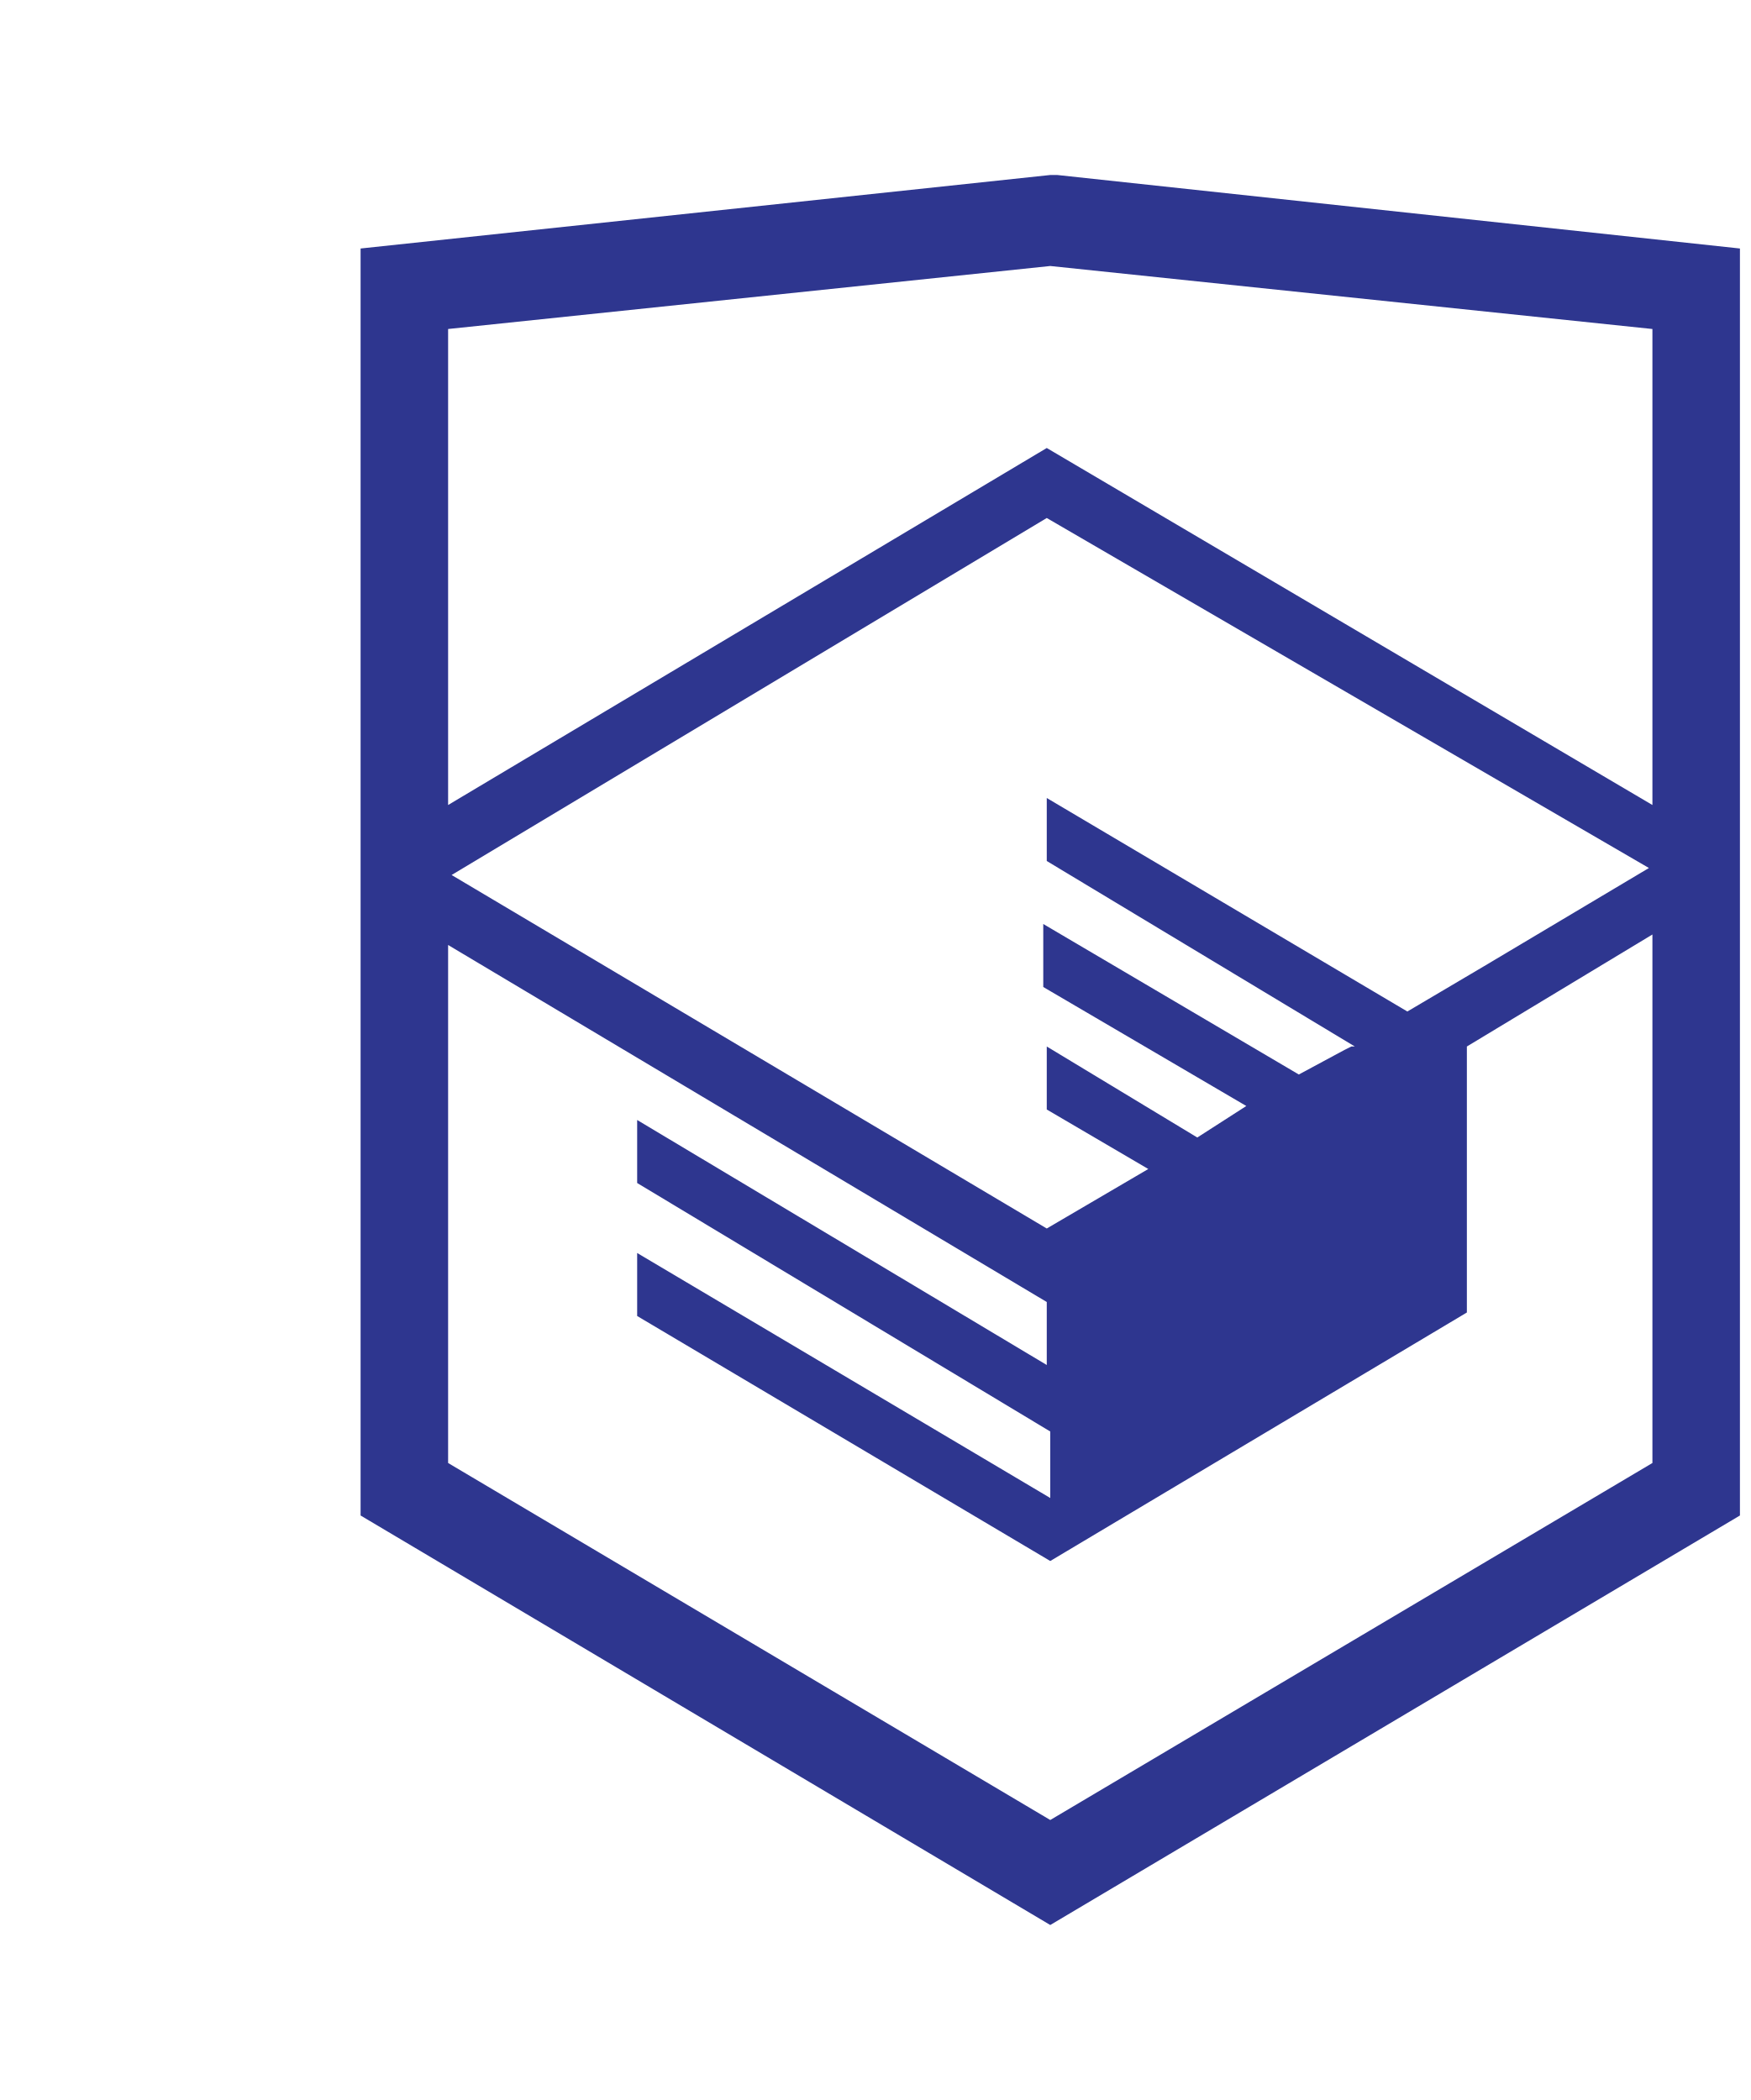
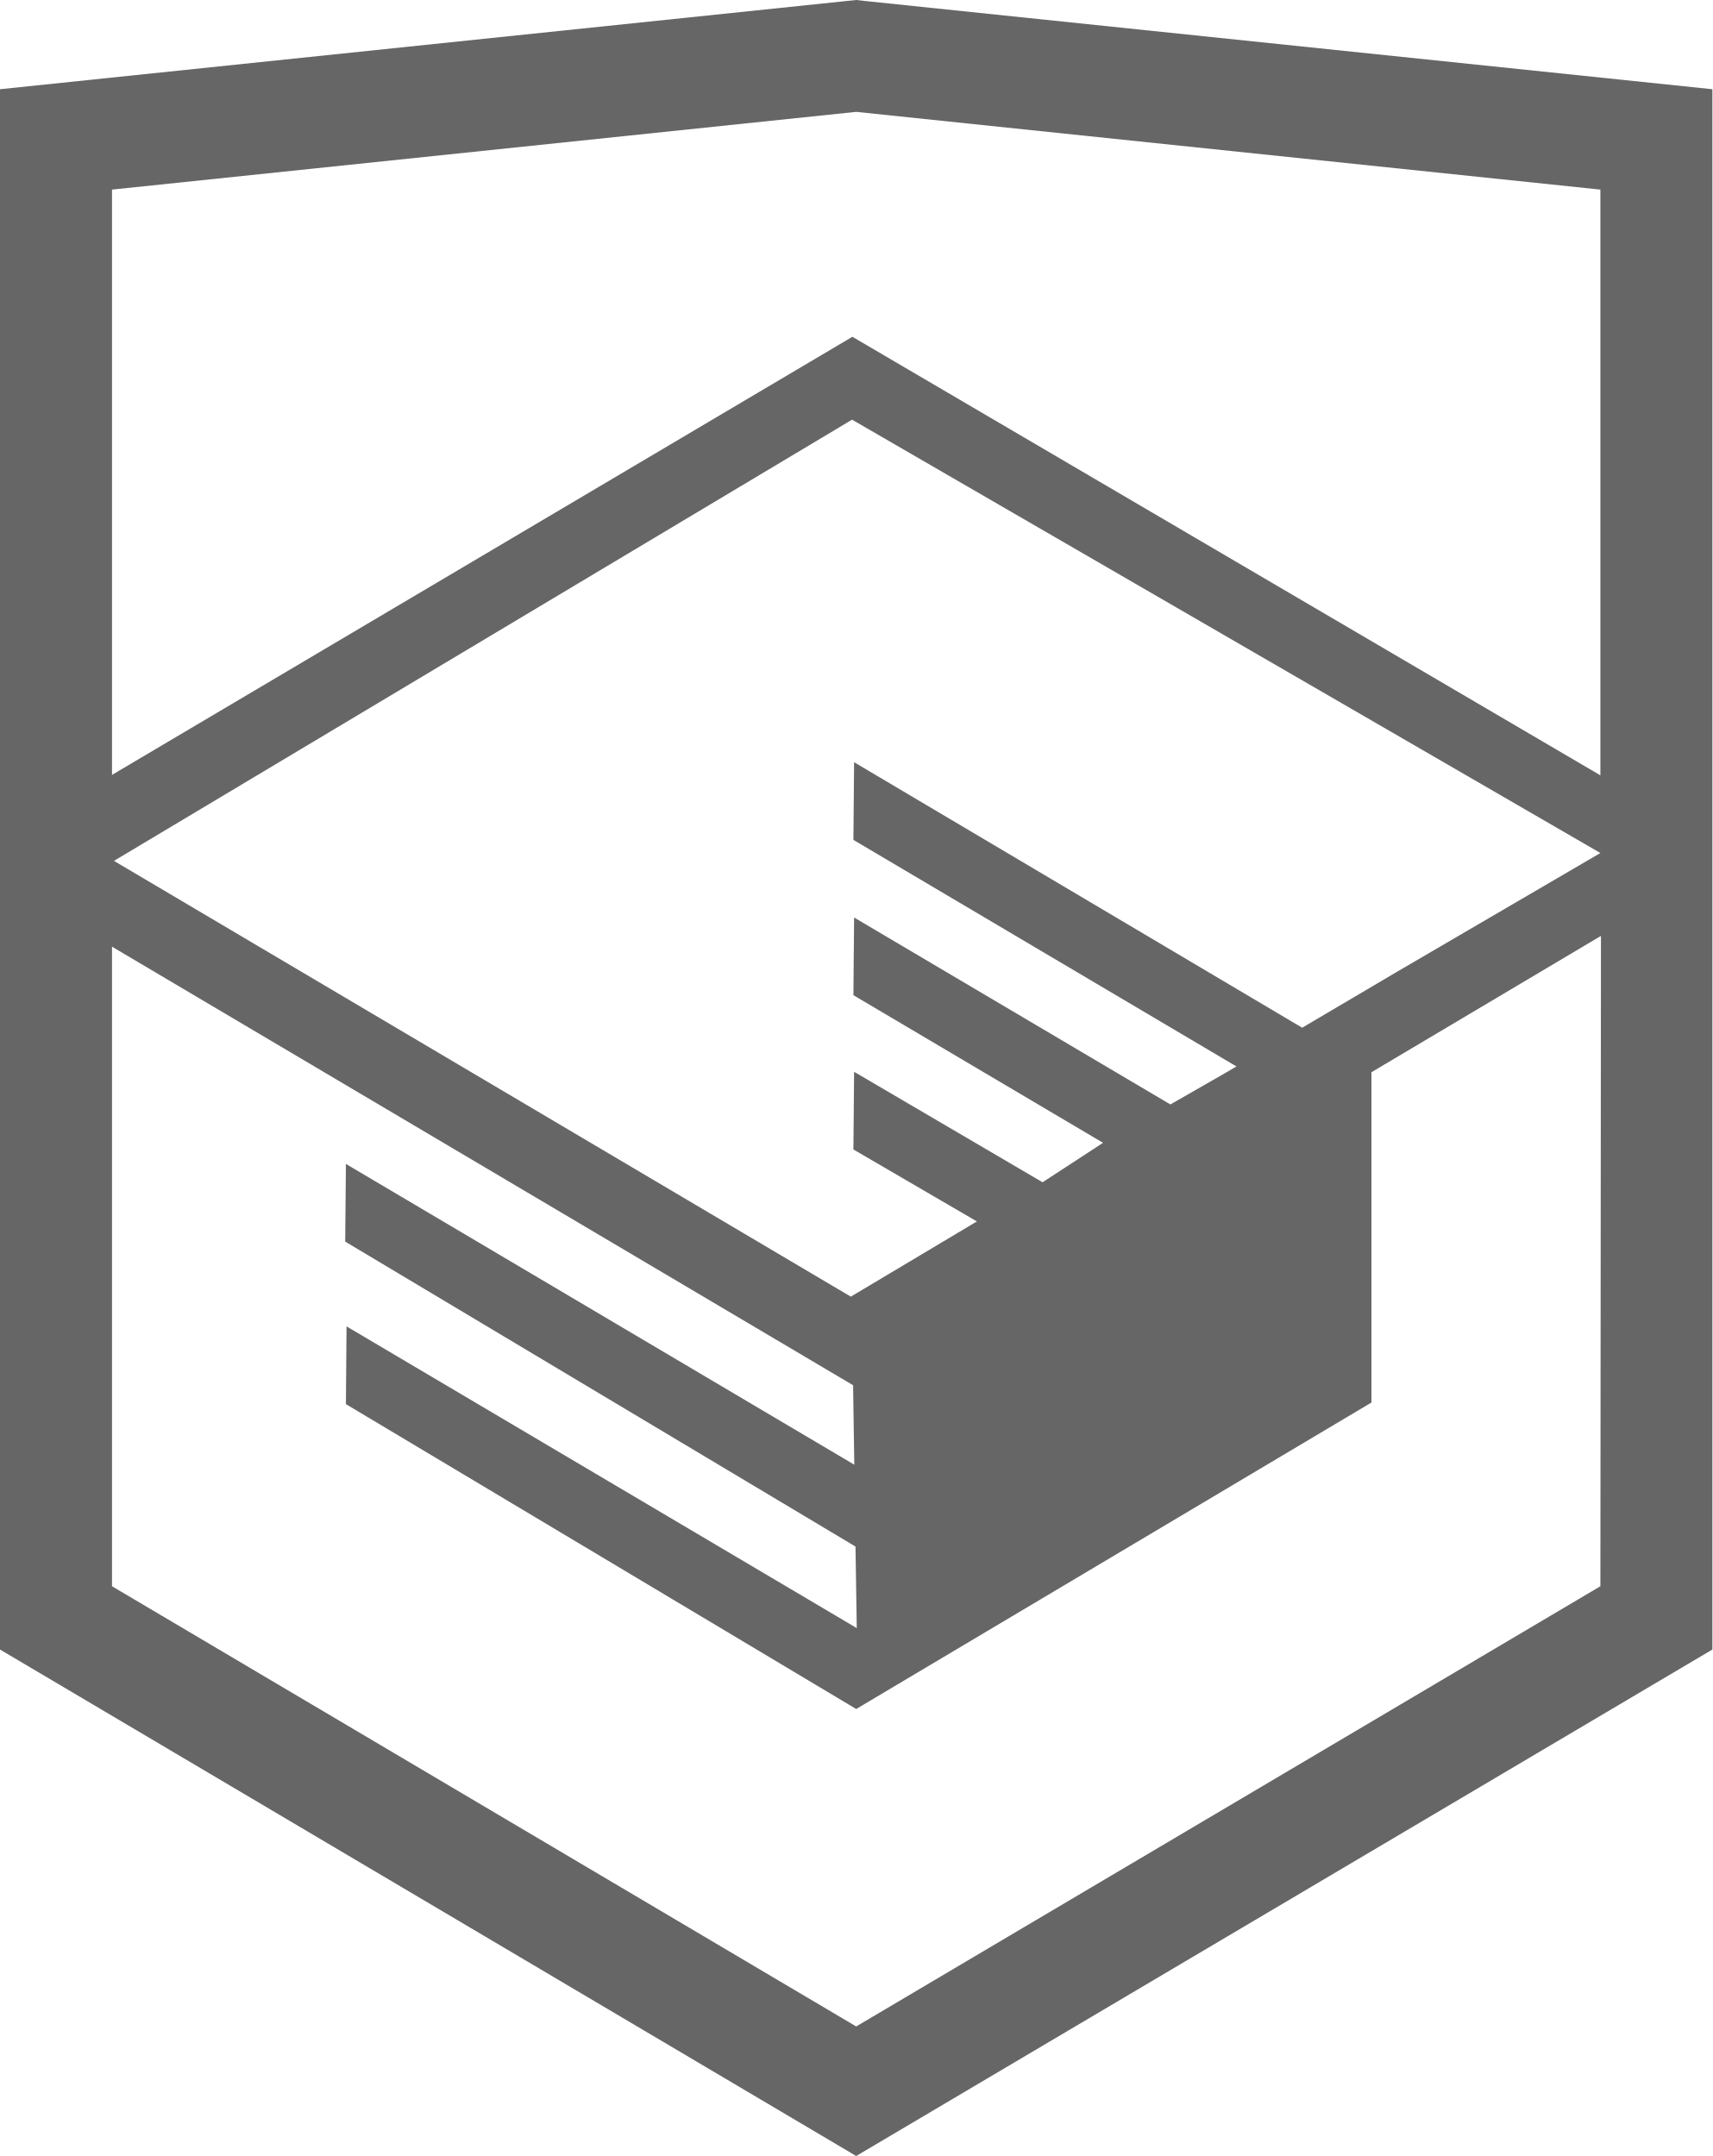
- <svg xmlns="http://www.w3.org/2000/svg" viewBox="0 0 50 60">
-   <path fill="#2E368F" d="M30.2 5h-.2l-19.7 2.1v36.2l19.7 11.7 19.7-11.7v-36.2l-19.5-2.1zm17 36.8l-17.2 10.2-17.2-10.2v-14.8l17.1 10.2v1.8l-11.7-7v1.8l11.8 7.1v1.9l-11.8-7v1.8l11.8 7 11.9-7.1v-7.6l5.3-3.2v15.1zm-.1-17l-4.7 2.8-2.2 1.3-10.3-6.1v1.8l8.8 5.3h-.1l-.2.1-1.3.7-7.3-4.3v1.8l5.8 3.4-1.4.9-4.3-2.6v1.8l2.9 1.7-2.9 1.7-17-10.1 17-10.2 17.2 10zm.1-1.8l-17.3-10.2-17.1 10.2v-13.6l17.2-1.8 17.2 1.8v13.6z" />
+ <svg xmlns="http://www.w3.org/2000/svg" width="27" height="34" viewBox="0 0 27 34" fill="none">
+   <path d="M13.643 0.016L13.5 0L0 1.407V26.013L13.5 34L27 26.013V1.407L13.643 0.016ZM25.234 25.015L13.5 31.957L1.766 25.015V14.929L13.451 21.845L13.47 23.098L5.454 18.355L5.443 19.58L13.489 24.389L13.509 25.675L5.464 20.917L5.454 22.143L13.5 26.951L21.624 22.118V20.893V16.909L25.243 14.759L25.234 25.015ZM25.234 13.452L22.015 15.332L20.532 16.207L13.467 12.02L13.456 13.245L19.496 16.818L19.443 16.849L19.313 16.925L18.454 17.417L13.467 14.469L13.456 15.694L17.392 18.022L16.459 18.631L16.438 18.644L13.467 16.902L13.456 18.127L15.403 19.262L13.415 20.448L1.797 13.576L13.435 6.618L25.234 13.452ZM25.234 12.227L13.44 5.311L1.766 12.22V2.99L13.5 1.764L25.234 2.99V12.227Z" fill="#666666" />
</svg>
